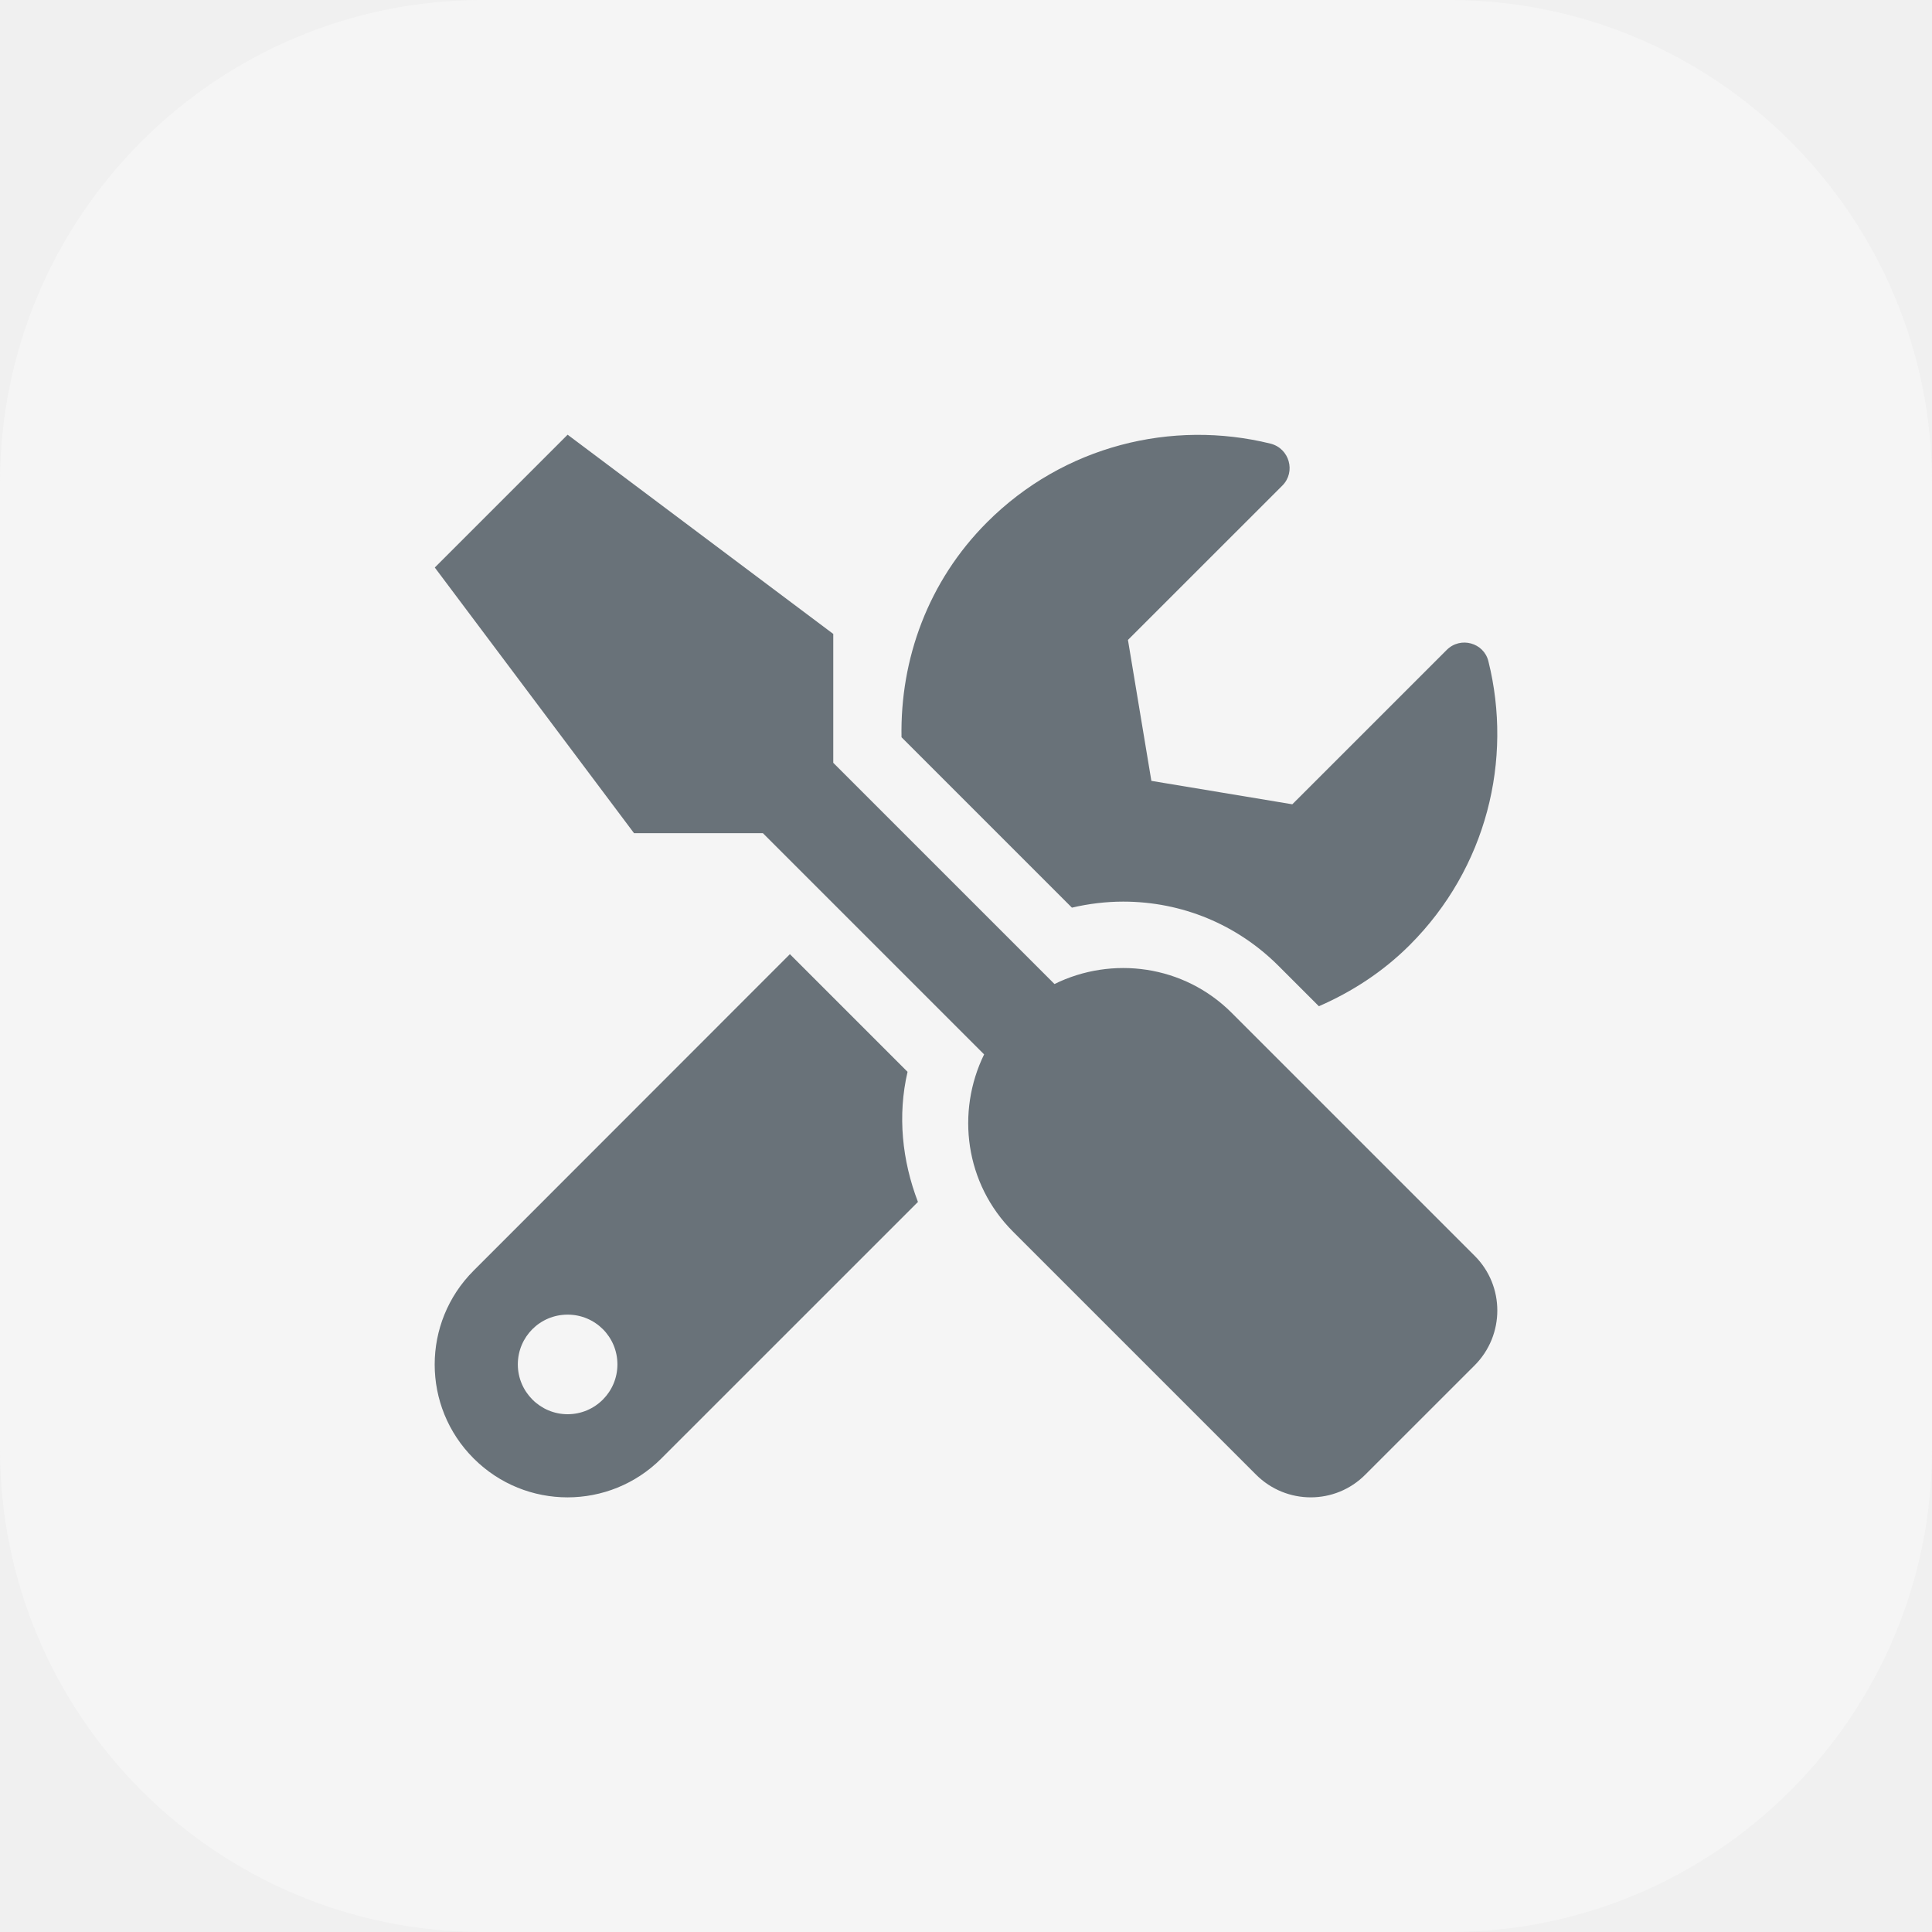
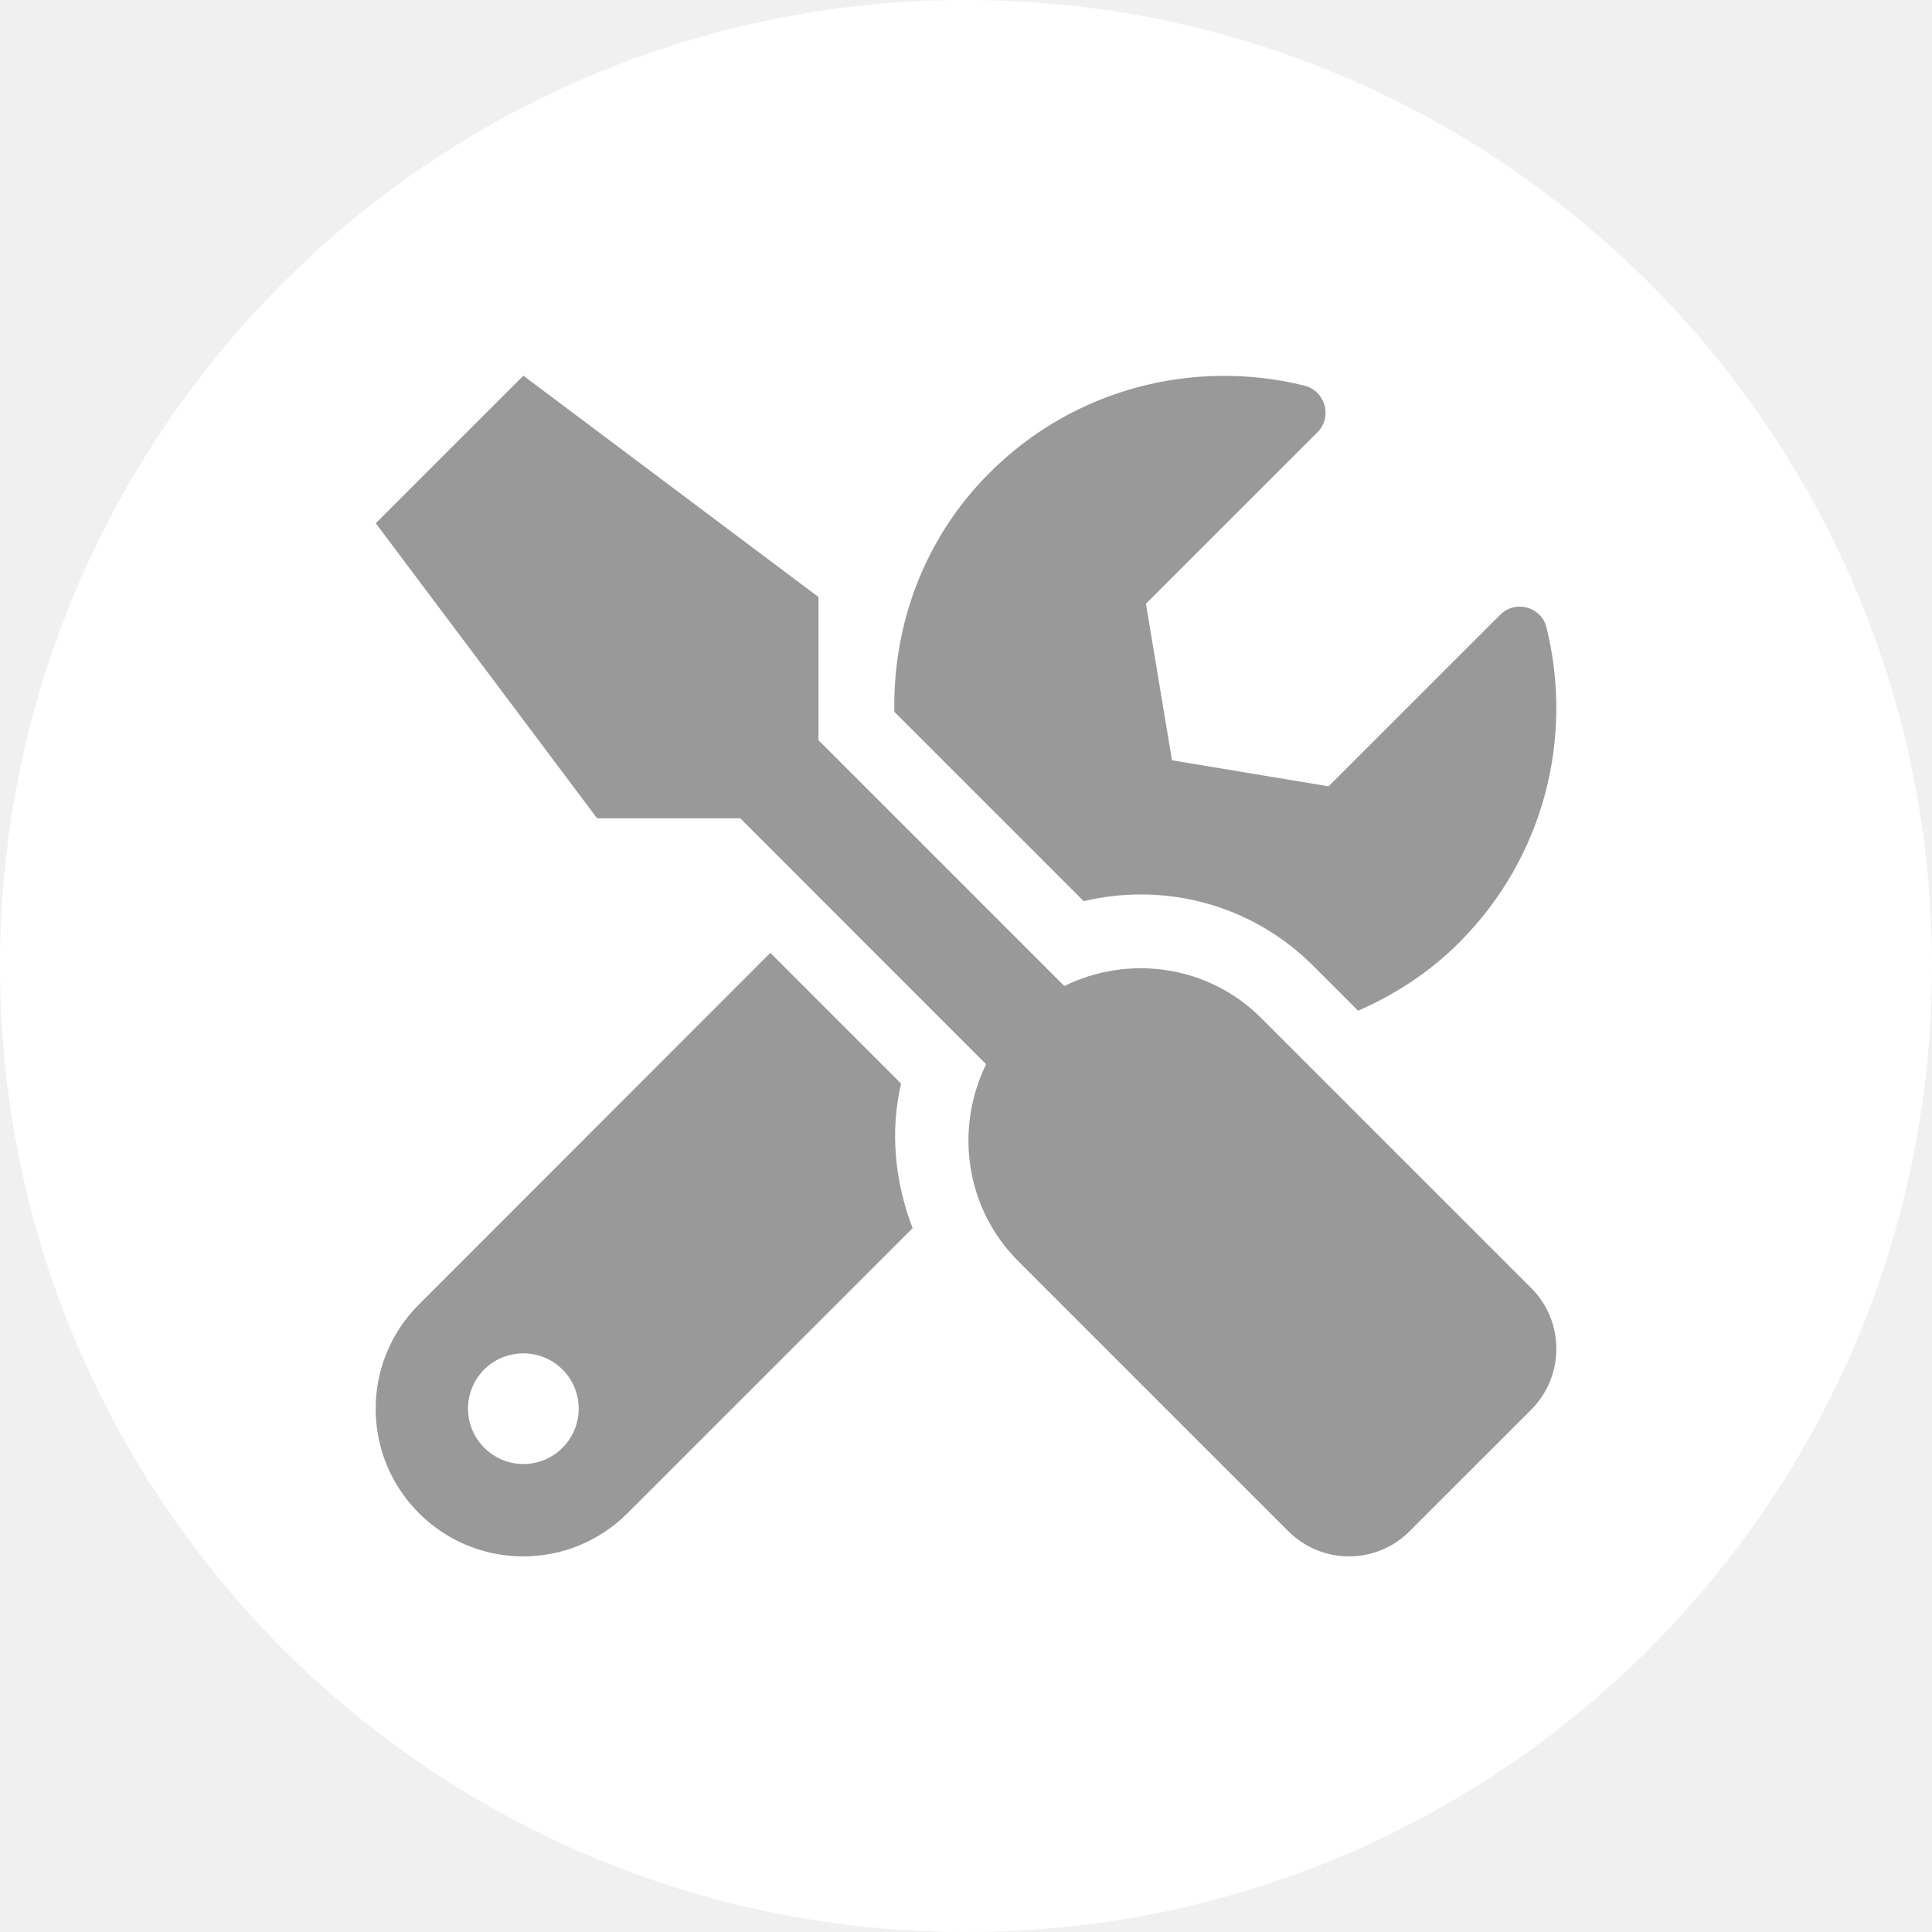
- <svg xmlns="http://www.w3.org/2000/svg" width="40" height="40" viewBox="0 0 40 40" fill="none">
-   <rect width="40" height="40" rx="10" fill="#F5F5F5" />
-   <path d="M30.533 26.002L25.501 20.97C24.509 19.978 23.026 19.785 21.832 20.373L17.252 15.793V13.125L11.752 9L9.002 11.75L13.127 17.25H15.795L20.375 21.83C19.791 23.024 19.98 24.507 20.973 25.499L26.004 30.53C26.631 31.158 27.645 31.158 28.268 30.53L30.533 28.266C31.156 27.639 31.156 26.625 30.533 26.002ZM23.254 18.667C24.47 18.667 25.613 19.14 26.472 19.999L27.306 20.833C27.985 20.537 28.629 20.124 29.188 19.565C30.782 17.971 31.323 15.729 30.816 13.692C30.722 13.305 30.236 13.172 29.953 13.456L26.756 16.652L23.838 16.167L23.353 13.249L26.55 10.053C26.833 9.769 26.696 9.284 26.305 9.185C24.268 8.682 22.025 9.223 20.436 10.813C19.211 12.038 18.635 13.653 18.665 15.264L22.193 18.792C22.541 18.71 22.902 18.667 23.254 18.667ZM18.79 22.191L16.354 19.755L9.806 26.307C8.731 27.381 8.731 29.121 9.806 30.195C10.88 31.27 12.62 31.27 13.694 30.195L19.005 24.885C18.678 24.03 18.579 23.097 18.79 22.191ZM11.752 29.28C11.185 29.28 10.721 28.816 10.721 28.249C10.721 27.677 11.181 27.218 11.752 27.218C12.323 27.218 12.783 27.677 12.783 28.249C12.783 28.816 12.323 29.28 11.752 29.28Z" fill="#697279" />
+ <svg xmlns="http://www.w3.org/2000/svg" width="36" height="36" viewBox="0 0 36 36" fill="none">
+   <rect width="36" height="36" rx="18" fill="white" />
+   <path d="M28.533 24.002L23.501 18.97C22.509 17.978 21.026 17.785 19.832 18.373L15.252 13.793V11.125L9.752 7L7.002 9.75L11.127 15.249H13.795L18.375 19.83C17.791 21.024 17.98 22.507 18.973 23.499L24.004 28.53C24.631 29.158 25.645 29.158 26.268 28.53L28.533 26.266C29.156 25.639 29.156 24.625 28.533 24.002ZM21.254 16.667C22.47 16.667 23.613 17.14 24.472 17.999L25.306 18.833C25.985 18.537 26.629 18.124 27.188 17.565C28.782 15.971 29.323 13.729 28.816 11.692C28.722 11.305 28.236 11.172 27.953 11.456L24.756 14.652L21.838 14.167L21.353 11.249L24.55 8.053C24.833 7.769 24.696 7.284 24.305 7.185C22.268 6.682 20.025 7.223 18.436 8.813C17.211 10.038 16.635 11.653 16.665 13.264L20.193 16.792C20.541 16.71 20.902 16.667 21.254 16.667ZM16.79 20.191L14.354 17.755L7.806 24.307C6.731 25.381 6.731 27.121 7.806 28.195C8.88 29.27 10.62 29.27 11.694 28.195L17.005 22.885C16.678 22.03 16.579 21.097 16.79 20.191ZM9.752 27.28C9.185 27.28 8.721 26.816 8.721 26.249C8.721 25.677 9.181 25.218 9.752 25.218C10.323 25.218 10.783 25.677 10.783 26.249C10.783 26.816 10.323 27.28 9.752 27.28Z" fill="#999999" />
</svg>
